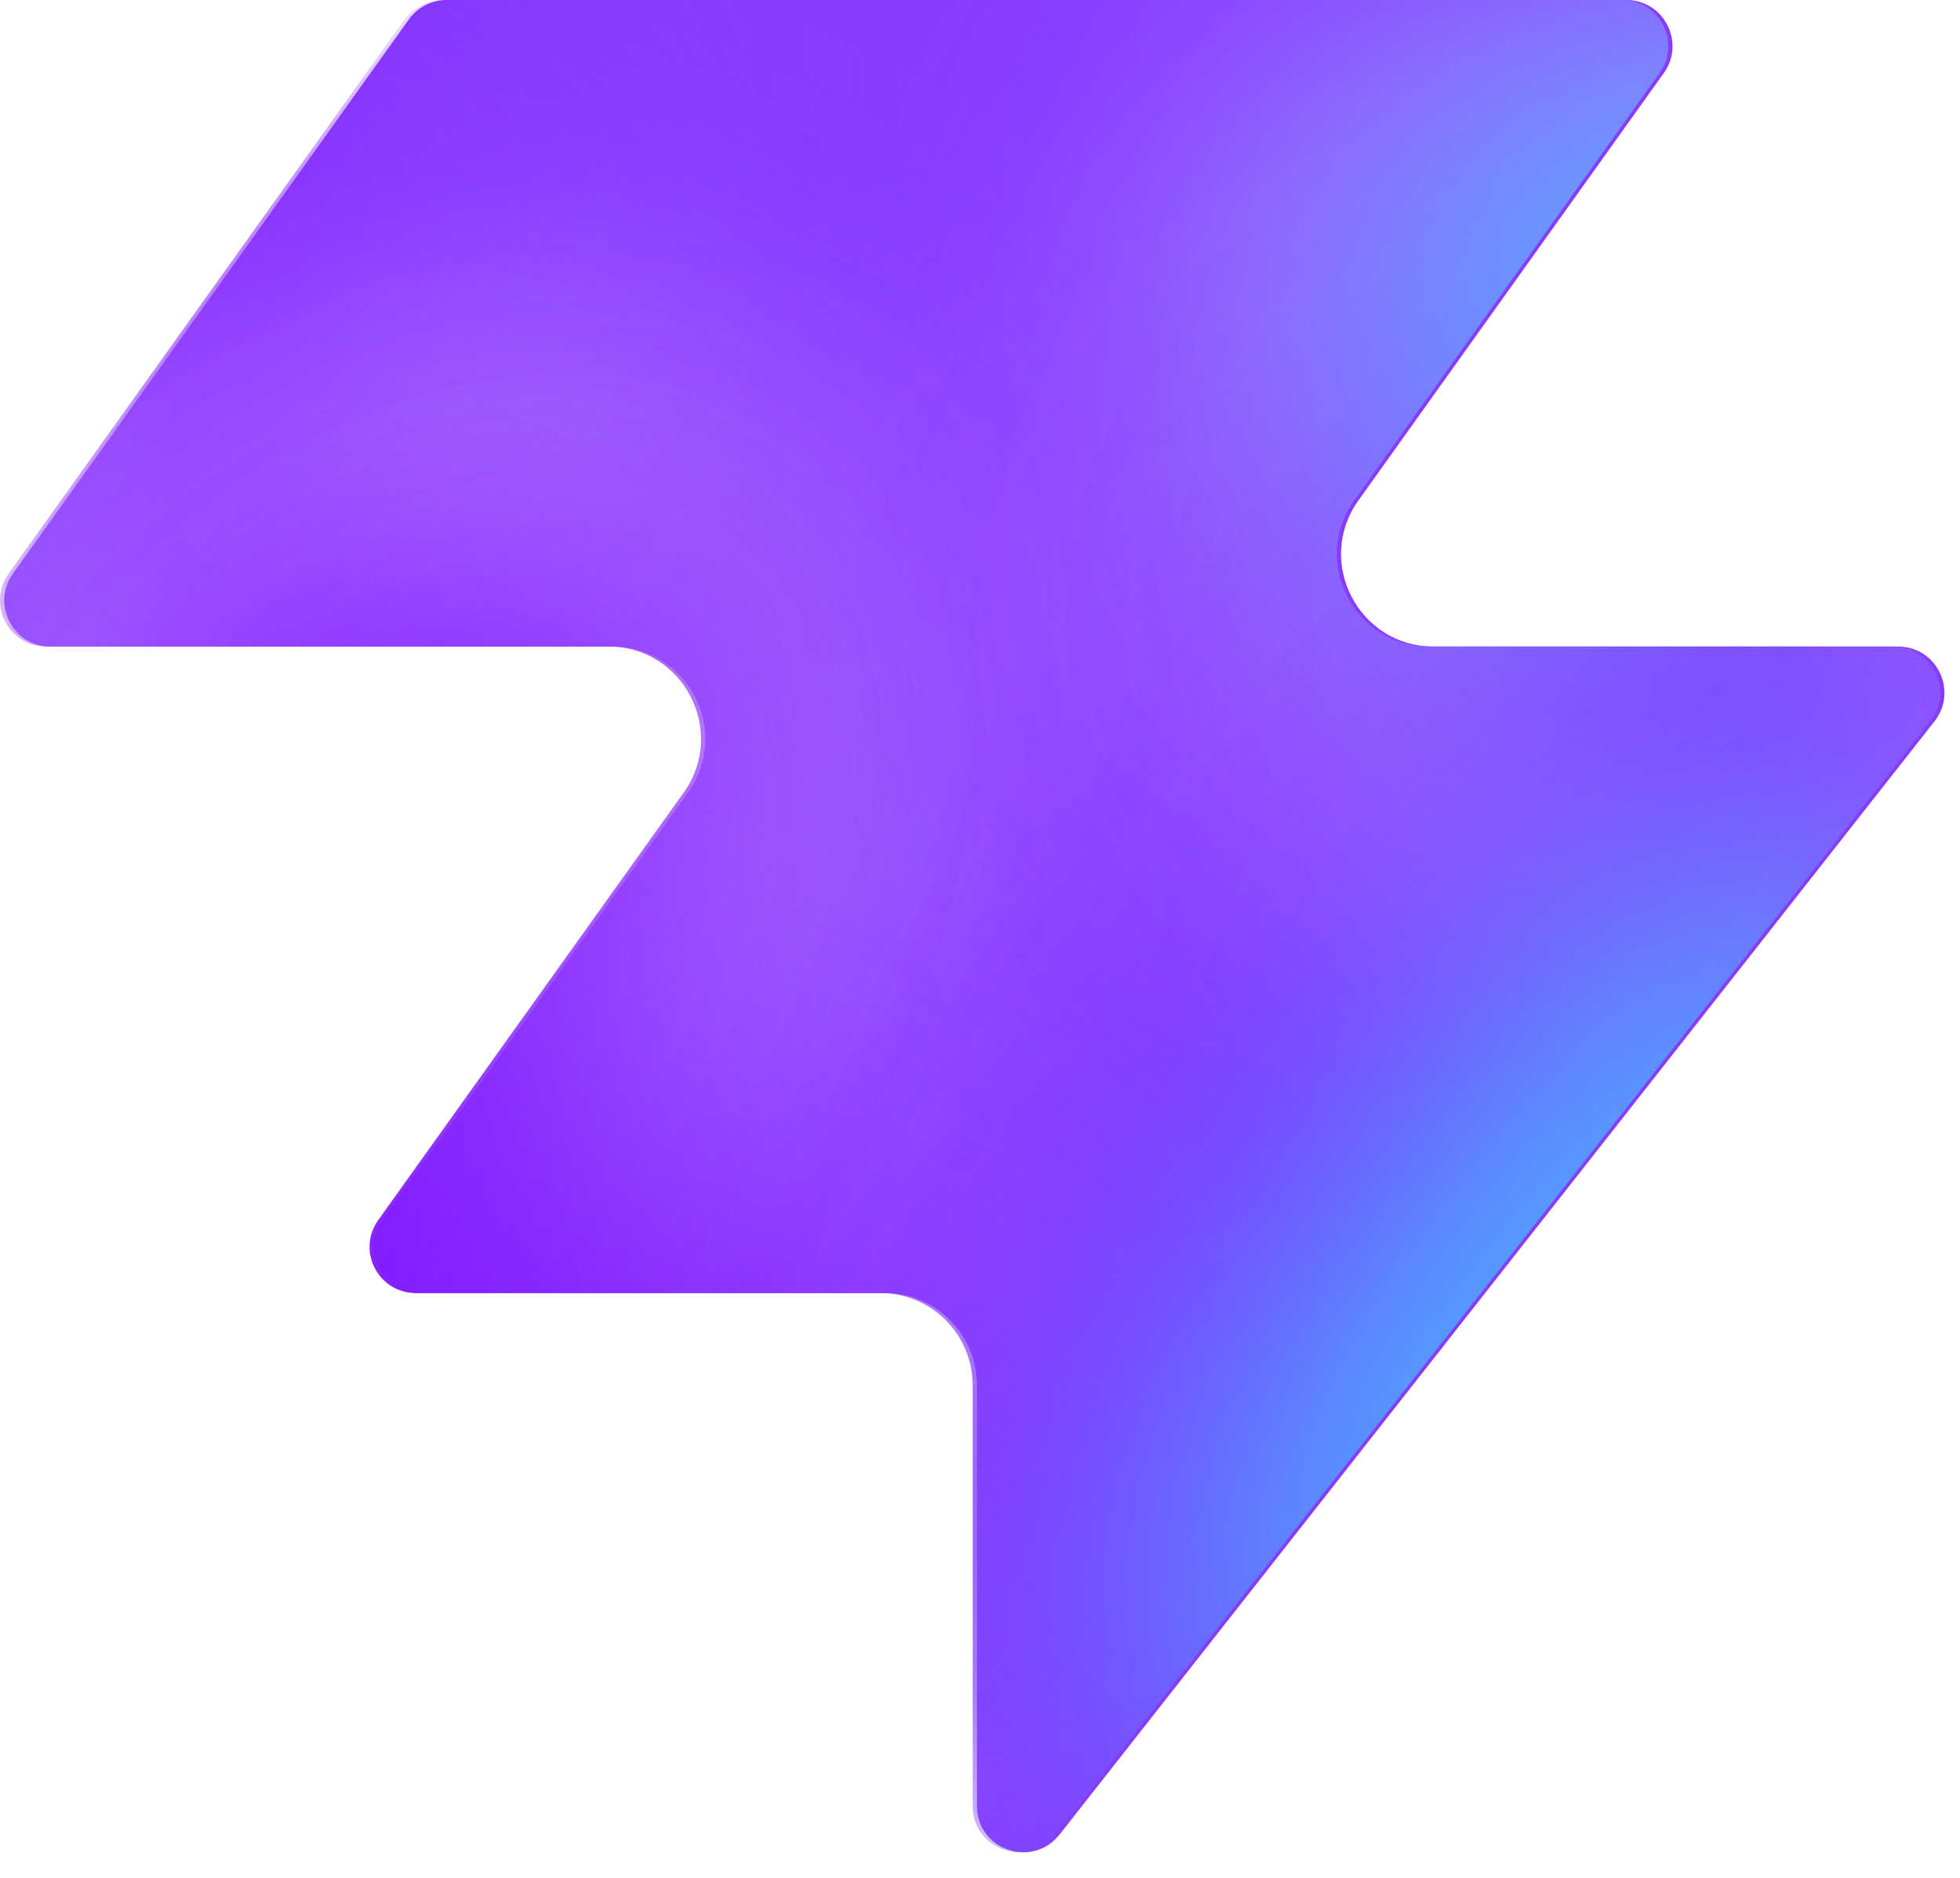
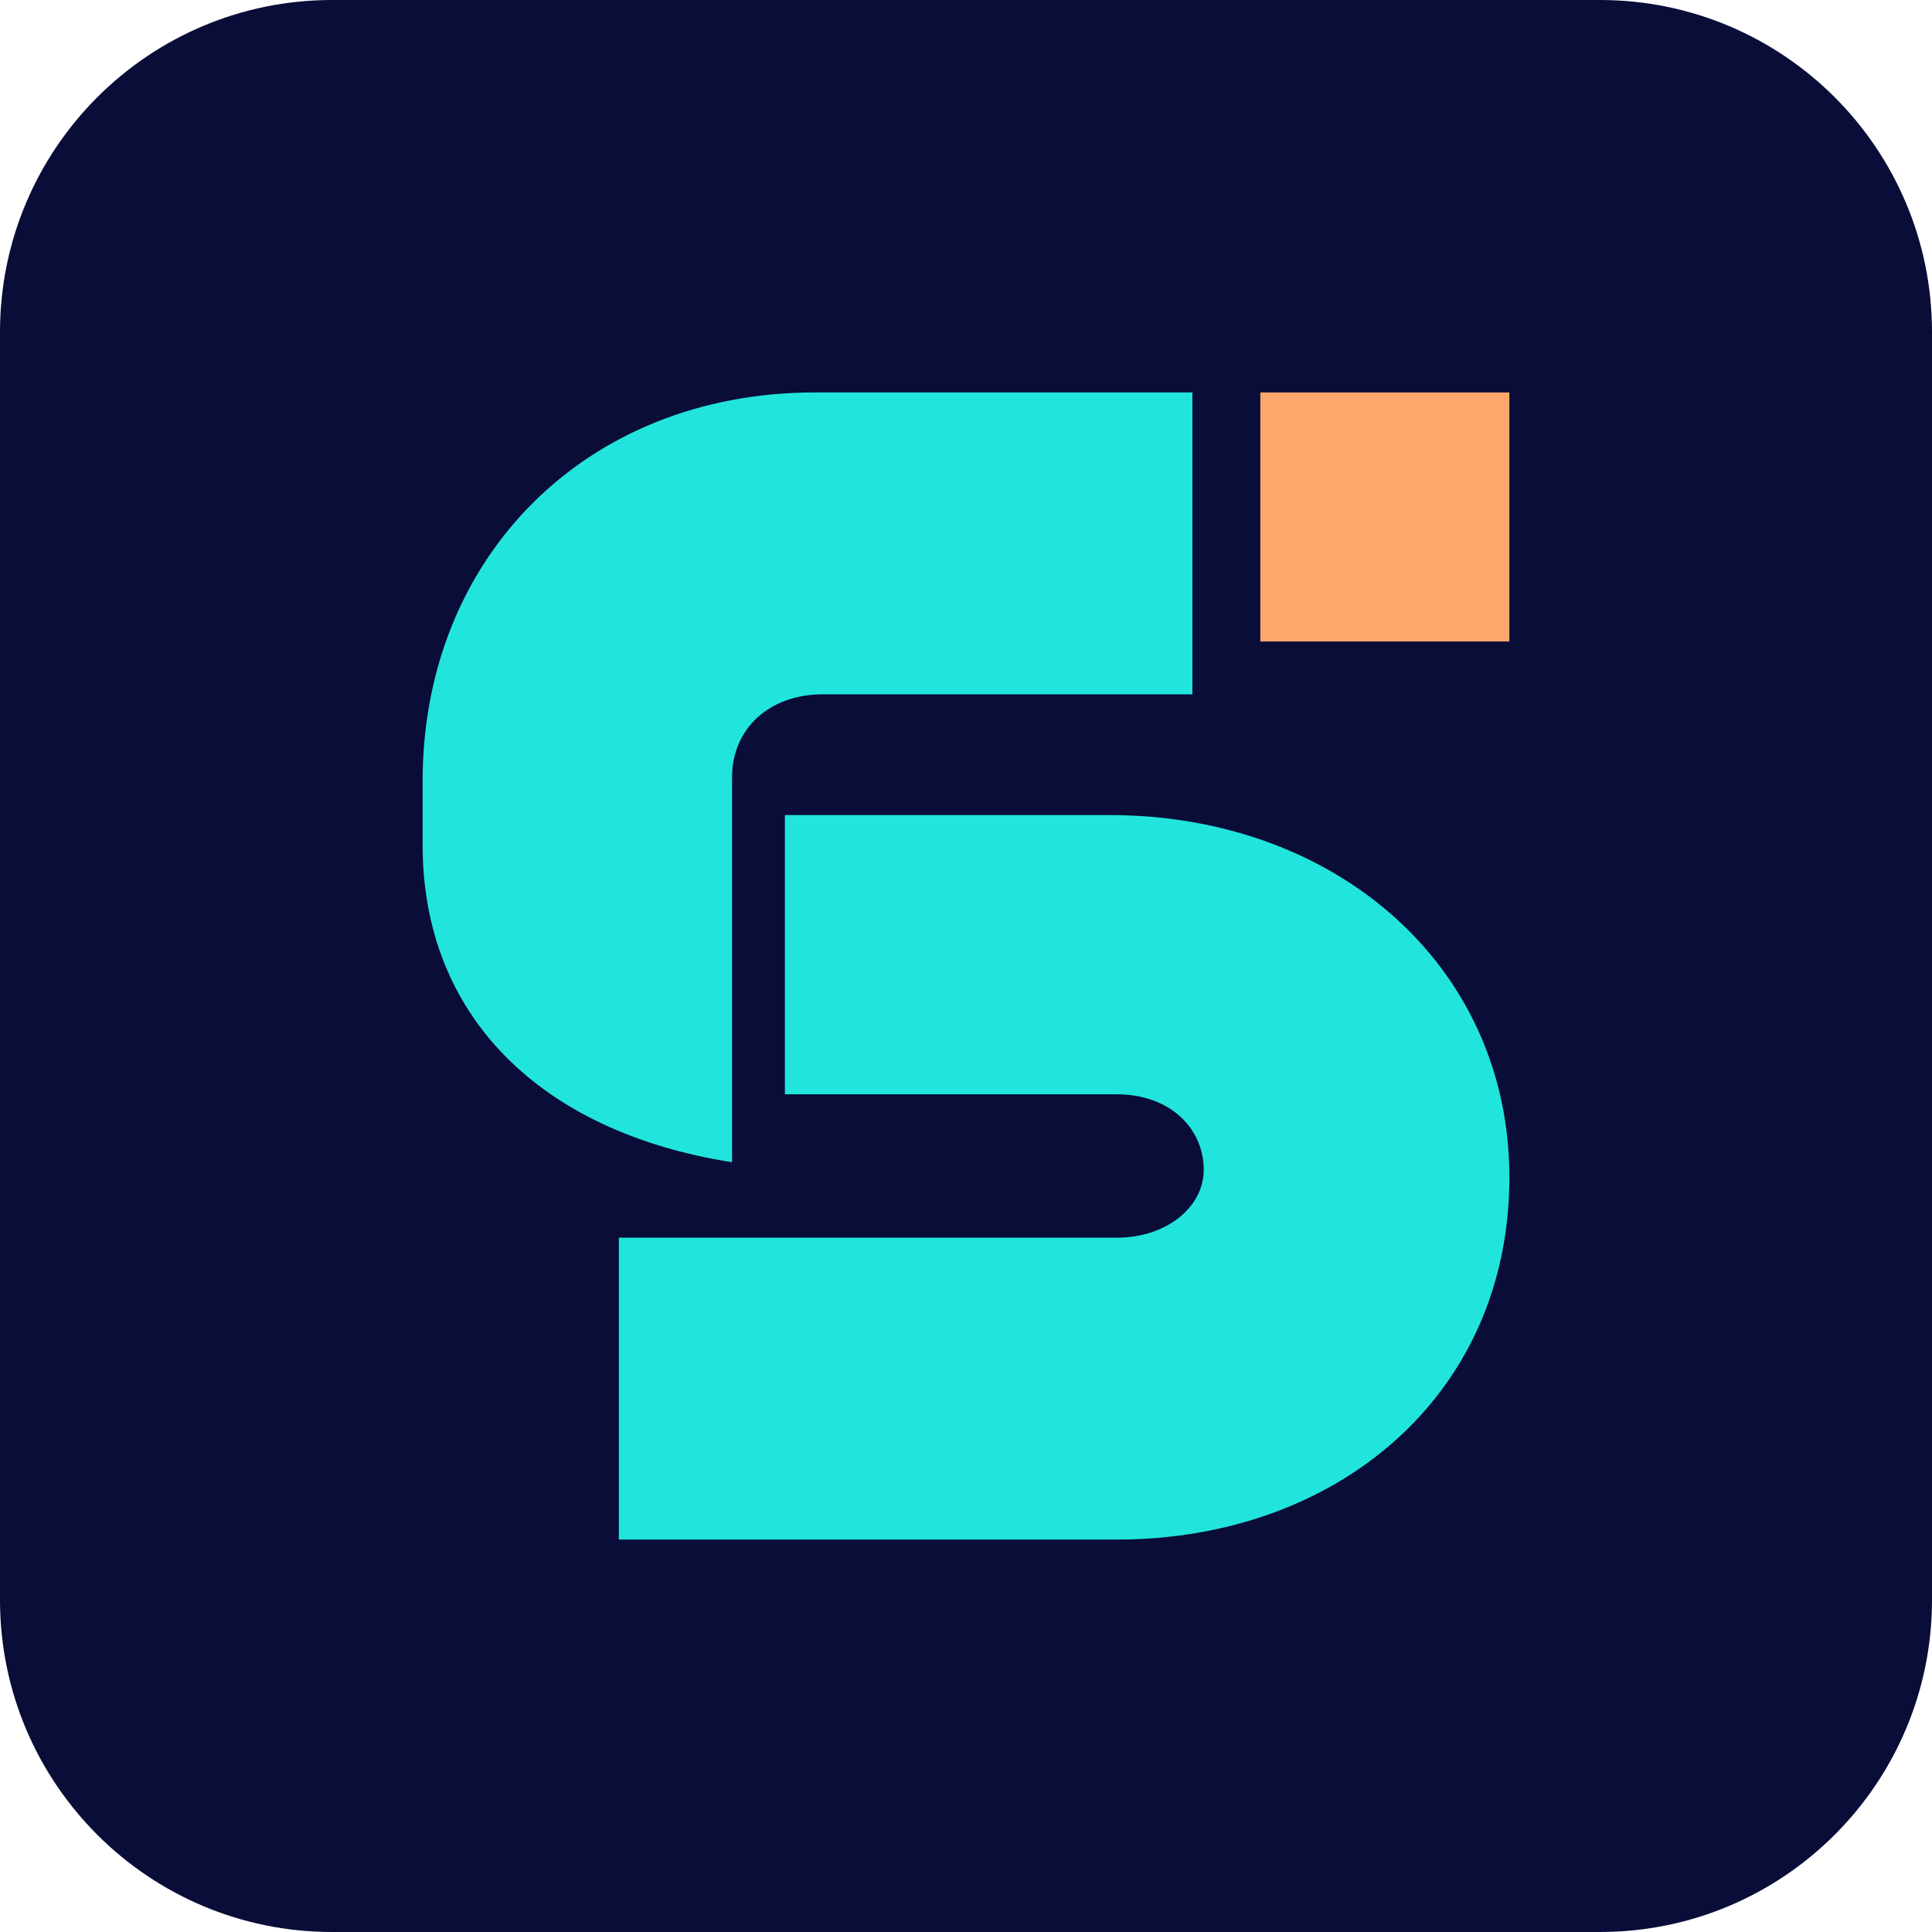
- <svg xmlns="http://www.w3.org/2000/svg" width="48" height="46" fill="none" viewBox="0 0 48 46">
-   <path fill="#863bff" d="M25.946 44.938c-.664.845-2.021.375-2.021-.698V33.937a2.26 2.26 0 0 0-2.262-2.262H10.287c-.92 0-1.456-1.04-.92-1.788l7.48-10.471c1.07-1.497 0-3.578-1.842-3.578H1.237c-.92 0-1.456-1.04-.92-1.788L10.013.474c.214-.297.556-.474.92-.474h28.894c.92 0 1.456 1.04.92 1.788l-7.48 10.471c-1.07 1.498 0 3.579 1.842 3.579h11.377c.943 0 1.473 1.088.89 1.83L25.947 44.94z" style="fill:#863bff;fill:color(display-p3 .525 .23 1);fill-opacity:1" />
-   <mask id="a" width="48" height="46" x="0" y="0" maskUnits="userSpaceOnUse" style="mask-type:alpha">
-     <path fill="#000" d="M25.842 44.938c-.664.844-2.021.375-2.021-.698V33.937a2.26 2.26 0 0 0-2.262-2.262H10.183c-.92 0-1.456-1.04-.92-1.788l7.48-10.471c1.07-1.498 0-3.579-1.842-3.579H1.133c-.92 0-1.456-1.04-.92-1.787L9.91.473c.214-.297.556-.474.92-.474h28.894c.92 0 1.456 1.04.92 1.788l-7.48 10.471c-1.07 1.498 0 3.578 1.842 3.578h11.377c.943 0 1.473 1.088.89 1.832L25.843 44.94z" style="fill:#000;fill-opacity:1" />
-   </mask>
-   <g mask="url(#a)">
-     <g filter="url(#b)">
-       <ellipse cx="5.508" cy="14.704" fill="#ede6ff" rx="5.508" ry="14.704" style="fill:#ede6ff;fill:color(display-p3 .927 .903 1);fill-opacity:1" transform="matrix(.00324 1 1 -.00324 -4.47 31.516)" />
-     </g>
-     <g filter="url(#c)">
-       <ellipse cx="10.399" cy="29.851" fill="#ede6ff" rx="10.399" ry="29.851" style="fill:#ede6ff;fill:color(display-p3 .927 .903 1);fill-opacity:1" transform="matrix(.00324 1 1 -.00324 -39.328 7.883)" />
-     </g>
-     <g filter="url(#d)">
-       <ellipse cx="5.508" cy="30.487" fill="#7e14ff" rx="5.508" ry="30.487" style="fill:#7e14ff;fill:color(display-p3 .492 .077 1);fill-opacity:1" transform="rotate(89.814 -25.913 -14.639)scale(1 -1)" />
-     </g>
-     <g filter="url(#e)">
-       <ellipse cx="5.508" cy="30.599" fill="#7e14ff" rx="5.508" ry="30.599" style="fill:#7e14ff;fill:color(display-p3 .492 .077 1);fill-opacity:1" transform="rotate(89.814 -32.644 -3.334)scale(1 -1)" />
-     </g>
-     <g filter="url(#f)">
-       <ellipse cx="5.508" cy="30.599" fill="#7e14ff" rx="5.508" ry="30.599" style="fill:#7e14ff;fill:color(display-p3 .492 .077 1);fill-opacity:1" transform="matrix(.00324 1 1 -.00324 -34.34 30.47)" />
-     </g>
-     <g filter="url(#g)">
-       <ellipse cx="14.072" cy="22.078" fill="#ede6ff" rx="14.072" ry="22.078" style="fill:#ede6ff;fill:color(display-p3 .927 .903 1);fill-opacity:1" transform="rotate(93.35 24.506 48.493)scale(-1 1)" />
-     </g>
-     <g filter="url(#h)">
-       <ellipse cx="3.47" cy="21.501" fill="#7e14ff" rx="3.47" ry="21.501" style="fill:#7e14ff;fill:color(display-p3 .492 .077 1);fill-opacity:1" transform="rotate(89.009 28.708 47.59)scale(-1 1)" />
-     </g>
-     <g filter="url(#i)">
-       <ellipse cx="3.47" cy="21.501" fill="#7e14ff" rx="3.47" ry="21.501" style="fill:#7e14ff;fill:color(display-p3 .492 .077 1);fill-opacity:1" transform="rotate(89.009 28.708 47.59)scale(-1 1)" />
-     </g>
-     <g filter="url(#j)">
-       <ellipse cx=".387" cy="8.972" fill="#7e14ff" rx="4.407" ry="29.108" style="fill:#7e14ff;fill:color(display-p3 .492 .077 1);fill-opacity:1" transform="rotate(39.51 .387 8.972)" />
-     </g>
-     <g filter="url(#k)">
-       <ellipse cx="47.523" cy="-6.092" fill="#7e14ff" rx="4.407" ry="29.108" style="fill:#7e14ff;fill:color(display-p3 .492 .077 1);fill-opacity:1" transform="rotate(37.892 47.523 -6.092)" />
-     </g>
-     <g filter="url(#l)">
-       <ellipse cx="41.412" cy="6.333" fill="#47bfff" rx="5.971" ry="9.665" style="fill:#47bfff;fill:color(display-p3 .28 .748 1);fill-opacity:1" transform="rotate(37.892 41.412 6.333)" />
-     </g>
-     <g filter="url(#m)">
-       <ellipse cx="-1.879" cy="38.332" fill="#7e14ff" rx="4.407" ry="29.108" style="fill:#7e14ff;fill:color(display-p3 .492 .077 1);fill-opacity:1" transform="rotate(37.892 -1.88 38.332)" />
-     </g>
-     <g filter="url(#n)">
-       <ellipse cx="-1.879" cy="38.332" fill="#7e14ff" rx="4.407" ry="29.108" style="fill:#7e14ff;fill:color(display-p3 .492 .077 1);fill-opacity:1" transform="rotate(37.892 -1.88 38.332)" />
-     </g>
-     <g filter="url(#o)">
-       <ellipse cx="35.651" cy="29.907" fill="#7e14ff" rx="4.407" ry="29.108" style="fill:#7e14ff;fill:color(display-p3 .492 .077 1);fill-opacity:1" transform="rotate(37.892 35.651 29.907)" />
-     </g>
-     <g filter="url(#p)">
-       <ellipse cx="38.418" cy="32.4" fill="#47bfff" rx="5.971" ry="15.297" style="fill:#47bfff;fill:color(display-p3 .28 .748 1);fill-opacity:1" transform="rotate(37.892 38.418 32.4)" />
-     </g>
-   </g>
-   <defs>
-     <filter id="b" width="60.045" height="41.654" x="-19.77" y="16.149" color-interpolation-filters="sRGB" filterUnits="userSpaceOnUse">
-       <feFlood flood-opacity="0" result="BackgroundImageFix" />
-       <feBlend in="SourceGraphic" in2="BackgroundImageFix" result="shape" />
-       <feGaussianBlur result="effect1_foregroundBlur_2002_17158" stdDeviation="7.659" />
-     </filter>
-     <filter id="c" width="90.34" height="51.437" x="-54.613" y="-7.533" color-interpolation-filters="sRGB" filterUnits="userSpaceOnUse">
-       <feFlood flood-opacity="0" result="BackgroundImageFix" />
-       <feBlend in="SourceGraphic" in2="BackgroundImageFix" result="shape" />
-       <feGaussianBlur result="effect1_foregroundBlur_2002_17158" stdDeviation="7.659" />
-     </filter>
-     <filter id="d" width="79.355" height="29.4" x="-49.64" y="2.03" color-interpolation-filters="sRGB" filterUnits="userSpaceOnUse">
-       <feFlood flood-opacity="0" result="BackgroundImageFix" />
-       <feBlend in="SourceGraphic" in2="BackgroundImageFix" result="shape" />
-       <feGaussianBlur result="effect1_foregroundBlur_2002_17158" stdDeviation="4.596" />
-     </filter>
-     <filter id="e" width="79.579" height="29.4" x="-45.045" y="20.029" color-interpolation-filters="sRGB" filterUnits="userSpaceOnUse">
-       <feFlood flood-opacity="0" result="BackgroundImageFix" />
-       <feBlend in="SourceGraphic" in2="BackgroundImageFix" result="shape" />
-       <feGaussianBlur result="effect1_foregroundBlur_2002_17158" stdDeviation="4.596" />
-     </filter>
-     <filter id="f" width="79.579" height="29.4" x="-43.513" y="21.178" color-interpolation-filters="sRGB" filterUnits="userSpaceOnUse">
-       <feFlood flood-opacity="0" result="BackgroundImageFix" />
-       <feBlend in="SourceGraphic" in2="BackgroundImageFix" result="shape" />
-       <feGaussianBlur result="effect1_foregroundBlur_2002_17158" stdDeviation="4.596" />
-     </filter>
-     <filter id="g" width="74.749" height="58.852" x="15.756" y="-17.901" color-interpolation-filters="sRGB" filterUnits="userSpaceOnUse">
-       <feFlood flood-opacity="0" result="BackgroundImageFix" />
-       <feBlend in="SourceGraphic" in2="BackgroundImageFix" result="shape" />
-       <feGaussianBlur result="effect1_foregroundBlur_2002_17158" stdDeviation="7.659" />
-     </filter>
-     <filter id="h" width="61.377" height="25.362" x="23.548" y="2.284" color-interpolation-filters="sRGB" filterUnits="userSpaceOnUse">
-       <feFlood flood-opacity="0" result="BackgroundImageFix" />
-       <feBlend in="SourceGraphic" in2="BackgroundImageFix" result="shape" />
-       <feGaussianBlur result="effect1_foregroundBlur_2002_17158" stdDeviation="4.596" />
-     </filter>
-     <filter id="i" width="61.377" height="25.362" x="23.548" y="2.284" color-interpolation-filters="sRGB" filterUnits="userSpaceOnUse">
-       <feFlood flood-opacity="0" result="BackgroundImageFix" />
-       <feBlend in="SourceGraphic" in2="BackgroundImageFix" result="shape" />
-       <feGaussianBlur result="effect1_foregroundBlur_2002_17158" stdDeviation="4.596" />
-     </filter>
-     <filter id="j" width="56.045" height="63.649" x="-27.636" y="-22.853" color-interpolation-filters="sRGB" filterUnits="userSpaceOnUse">
-       <feFlood flood-opacity="0" result="BackgroundImageFix" />
-       <feBlend in="SourceGraphic" in2="BackgroundImageFix" result="shape" />
-       <feGaussianBlur result="effect1_foregroundBlur_2002_17158" stdDeviation="4.596" />
-     </filter>
-     <filter id="k" width="54.814" height="64.646" x="20.116" y="-38.415" color-interpolation-filters="sRGB" filterUnits="userSpaceOnUse">
-       <feFlood flood-opacity="0" result="BackgroundImageFix" />
-       <feBlend in="SourceGraphic" in2="BackgroundImageFix" result="shape" />
-       <feGaussianBlur result="effect1_foregroundBlur_2002_17158" stdDeviation="4.596" />
-     </filter>
-     <filter id="l" width="33.541" height="35.313" x="24.641" y="-11.323" color-interpolation-filters="sRGB" filterUnits="userSpaceOnUse">
-       <feFlood flood-opacity="0" result="BackgroundImageFix" />
-       <feBlend in="SourceGraphic" in2="BackgroundImageFix" result="shape" />
-       <feGaussianBlur result="effect1_foregroundBlur_2002_17158" stdDeviation="4.596" />
-     </filter>
-     <filter id="m" width="54.814" height="64.646" x="-29.286" y="6.009" color-interpolation-filters="sRGB" filterUnits="userSpaceOnUse">
-       <feFlood flood-opacity="0" result="BackgroundImageFix" />
-       <feBlend in="SourceGraphic" in2="BackgroundImageFix" result="shape" />
-       <feGaussianBlur result="effect1_foregroundBlur_2002_17158" stdDeviation="4.596" />
-     </filter>
-     <filter id="n" width="54.814" height="64.646" x="-29.286" y="6.009" color-interpolation-filters="sRGB" filterUnits="userSpaceOnUse">
-       <feFlood flood-opacity="0" result="BackgroundImageFix" />
-       <feBlend in="SourceGraphic" in2="BackgroundImageFix" result="shape" />
-       <feGaussianBlur result="effect1_foregroundBlur_2002_17158" stdDeviation="4.596" />
-     </filter>
-     <filter id="o" width="54.814" height="64.646" x="8.244" y="-2.416" color-interpolation-filters="sRGB" filterUnits="userSpaceOnUse">
-       <feFlood flood-opacity="0" result="BackgroundImageFix" />
-       <feBlend in="SourceGraphic" in2="BackgroundImageFix" result="shape" />
-       <feGaussianBlur result="effect1_foregroundBlur_2002_17158" stdDeviation="4.596" />
-     </filter>
-     <filter id="p" width="39.409" height="43.623" x="18.713" y="10.588" color-interpolation-filters="sRGB" filterUnits="userSpaceOnUse">
-       <feFlood flood-opacity="0" result="BackgroundImageFix" />
-       <feBlend in="SourceGraphic" in2="BackgroundImageFix" result="shape" />
-       <feGaussianBlur result="effect1_foregroundBlur_2002_17158" stdDeviation="4.596" />
-     </filter>
-   </defs>
+ <svg xmlns="http://www.w3.org/2000/svg" width="512" height="512" viewBox="0 0 512 512">
+   <rect width="512" height="512" rx="88" fill="#090d38" />
+   <path d="M316 104H216C155 104 112 148 112 207V224C112 269 143 300 194 308V206C194 193 204 184 218 184H316Z" fill="#21e5dc" />
+   <path d="M208 216H294C354 216 400 256 400 312C400 370 354 408 296 408H164V328H296C309 328 319 320 319 310C319 299 310 290 296 290H208Z" fill="#21e5dc" />
+   <rect x="334" y="104" width="66" height="66" fill="#ffa86b" />
</svg>
